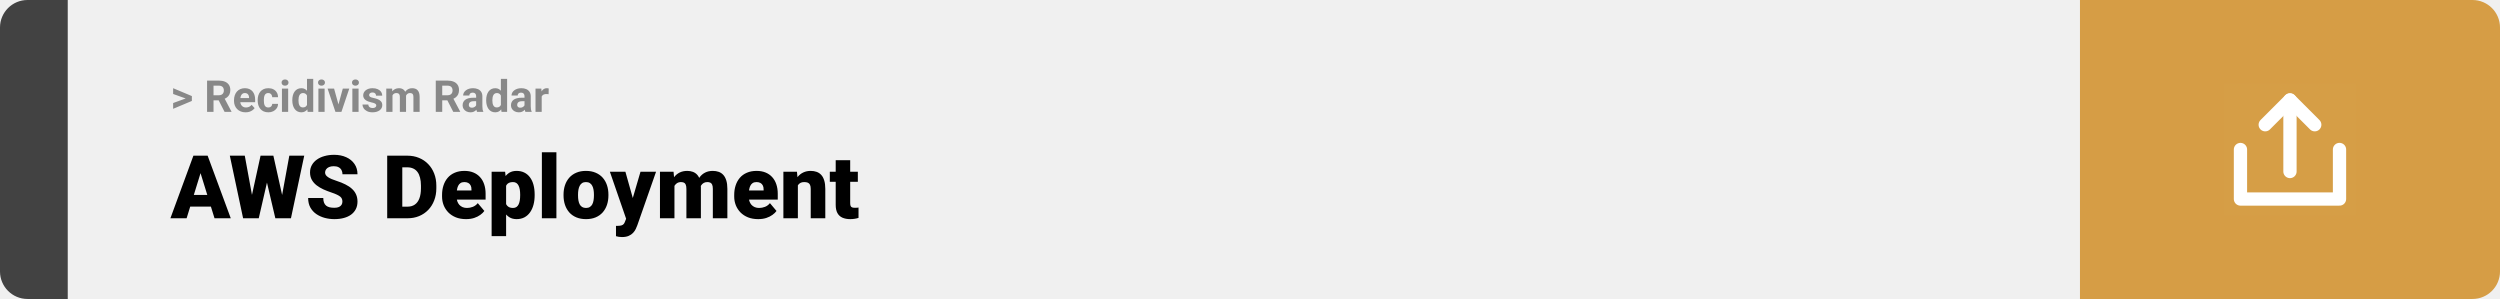
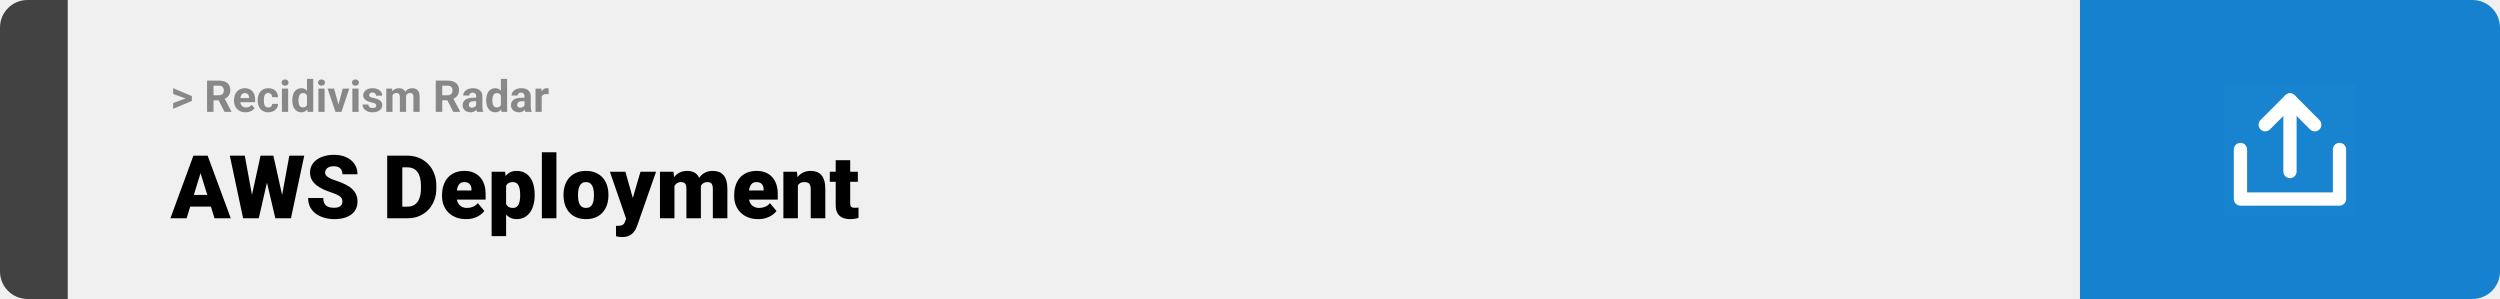
<svg xmlns="http://www.w3.org/2000/svg" width="1363" height="163" viewBox="0 0 1363 163" fill="none">
  <path d="M0 15C0 6.716 6.716 0 15 0H37V163H15C6.716 163 0 156.284 0 148V15Z" fill="#424242" />
  <rect width="1097" height="163" transform="translate(37)" fill="#F0F0F0" />
  <path d="M101.906 53.922L94.394 51.238V48.086L104.602 52.375V54.637L101.906 53.922ZM94.394 56.172L101.918 53.43L104.602 52.785V55.035L94.394 59.324V56.172ZM112.898 43.938H119.262C120.566 43.938 121.688 44.133 122.625 44.523C123.57 44.914 124.297 45.492 124.805 46.258C125.312 47.023 125.566 47.965 125.566 49.082C125.566 49.996 125.41 50.781 125.098 51.438C124.793 52.086 124.359 52.629 123.797 53.066C123.242 53.496 122.59 53.84 121.84 54.098L120.727 54.684H115.195L115.172 51.941H119.285C119.902 51.941 120.414 51.832 120.82 51.613C121.227 51.395 121.531 51.09 121.734 50.699C121.945 50.309 122.051 49.855 122.051 49.34C122.051 48.793 121.949 48.32 121.746 47.922C121.543 47.523 121.234 47.219 120.82 47.008C120.406 46.797 119.887 46.691 119.262 46.691H116.414V61H112.898V43.938ZM122.438 61L118.547 53.395L122.262 53.371L126.199 60.836V61H122.438ZM133.898 61.234C132.914 61.234 132.031 61.078 131.25 60.766C130.469 60.445 129.805 60.004 129.258 59.441C128.719 58.879 128.305 58.227 128.016 57.484C127.727 56.734 127.582 55.938 127.582 55.094V54.625C127.582 53.664 127.719 52.785 127.992 51.988C128.266 51.191 128.656 50.5 129.164 49.914C129.68 49.328 130.305 48.879 131.039 48.566C131.773 48.246 132.602 48.086 133.523 48.086C134.422 48.086 135.219 48.234 135.914 48.531C136.609 48.828 137.191 49.25 137.66 49.797C138.137 50.344 138.496 51 138.738 51.766C138.98 52.523 139.102 53.367 139.102 54.297V55.703H129.023V53.453H135.785V53.195C135.785 52.727 135.699 52.309 135.527 51.941C135.363 51.566 135.113 51.27 134.777 51.051C134.441 50.832 134.012 50.723 133.488 50.723C133.043 50.723 132.66 50.82 132.34 51.016C132.02 51.211 131.758 51.484 131.555 51.836C131.359 52.188 131.211 52.602 131.109 53.078C131.016 53.547 130.969 54.062 130.969 54.625V55.094C130.969 55.602 131.039 56.07 131.18 56.5C131.328 56.93 131.535 57.301 131.801 57.613C132.074 57.926 132.402 58.168 132.785 58.34C133.176 58.512 133.617 58.598 134.109 58.598C134.719 58.598 135.285 58.48 135.809 58.246C136.34 58.004 136.797 57.641 137.18 57.156L138.82 58.938C138.555 59.32 138.191 59.688 137.73 60.039C137.277 60.391 136.73 60.68 136.09 60.906C135.449 61.125 134.719 61.234 133.898 61.234ZM146.262 58.598C146.676 58.598 147.043 58.52 147.363 58.363C147.684 58.199 147.934 57.973 148.113 57.684C148.301 57.387 148.398 57.039 148.406 56.641H151.582C151.574 57.531 151.336 58.324 150.867 59.02C150.398 59.707 149.77 60.25 148.98 60.648C148.191 61.039 147.309 61.234 146.332 61.234C145.348 61.234 144.488 61.07 143.754 60.742C143.027 60.414 142.422 59.961 141.938 59.383C141.453 58.797 141.09 58.117 140.848 57.344C140.605 56.562 140.484 55.727 140.484 54.836V54.496C140.484 53.598 140.605 52.762 140.848 51.988C141.09 51.207 141.453 50.527 141.938 49.949C142.422 49.363 143.027 48.906 143.754 48.578C144.48 48.25 145.332 48.086 146.309 48.086C147.348 48.086 148.258 48.285 149.039 48.684C149.828 49.082 150.445 49.652 150.891 50.395C151.344 51.129 151.574 52 151.582 53.008H148.406C148.398 52.586 148.309 52.203 148.137 51.859C147.973 51.516 147.73 51.242 147.41 51.039C147.098 50.828 146.711 50.723 146.25 50.723C145.758 50.723 145.355 50.828 145.043 51.039C144.73 51.242 144.488 51.523 144.316 51.883C144.145 52.234 144.023 52.637 143.953 53.09C143.891 53.535 143.859 54.004 143.859 54.496V54.836C143.859 55.328 143.891 55.801 143.953 56.254C144.016 56.707 144.133 57.109 144.305 57.461C144.484 57.812 144.73 58.09 145.043 58.293C145.355 58.496 145.762 58.598 146.262 58.598ZM157.102 48.32V61H153.715V48.32H157.102ZM153.504 45.016C153.504 44.523 153.676 44.117 154.02 43.797C154.363 43.477 154.824 43.316 155.402 43.316C155.973 43.316 156.43 43.477 156.773 43.797C157.125 44.117 157.301 44.523 157.301 45.016C157.301 45.508 157.125 45.914 156.773 46.234C156.43 46.555 155.973 46.715 155.402 46.715C154.824 46.715 154.363 46.555 154.02 46.234C153.676 45.914 153.504 45.508 153.504 45.016ZM167.379 58.234V43H170.777V61H167.719L167.379 58.234ZM159.363 54.812V54.566C159.363 53.598 159.473 52.719 159.691 51.93C159.91 51.133 160.23 50.449 160.652 49.879C161.074 49.309 161.594 48.867 162.211 48.555C162.828 48.242 163.531 48.086 164.32 48.086C165.062 48.086 165.711 48.242 166.266 48.555C166.828 48.867 167.305 49.312 167.695 49.891C168.094 50.461 168.414 51.137 168.656 51.918C168.898 52.691 169.074 53.539 169.184 54.461V55C169.074 55.883 168.898 56.703 168.656 57.461C168.414 58.219 168.094 58.883 167.695 59.453C167.305 60.016 166.828 60.453 166.266 60.766C165.703 61.078 165.047 61.234 164.297 61.234C163.508 61.234 162.805 61.074 162.188 60.754C161.578 60.434 161.062 59.984 160.641 59.406C160.227 58.828 159.91 58.148 159.691 57.367C159.473 56.586 159.363 55.734 159.363 54.812ZM162.738 54.566V54.812C162.738 55.336 162.777 55.824 162.855 56.277C162.941 56.73 163.078 57.133 163.266 57.484C163.461 57.828 163.711 58.098 164.016 58.293C164.328 58.48 164.707 58.574 165.152 58.574C165.73 58.574 166.207 58.445 166.582 58.188C166.957 57.922 167.242 57.559 167.438 57.098C167.641 56.637 167.758 56.105 167.789 55.504V53.969C167.766 53.477 167.695 53.035 167.578 52.645C167.469 52.246 167.305 51.906 167.086 51.625C166.875 51.344 166.609 51.125 166.289 50.969C165.977 50.812 165.605 50.734 165.176 50.734C164.738 50.734 164.363 50.836 164.051 51.039C163.738 51.234 163.484 51.504 163.289 51.848C163.102 52.191 162.961 52.598 162.867 53.066C162.781 53.527 162.738 54.027 162.738 54.566ZM176.977 48.32V61H173.59V48.32H176.977ZM173.379 45.016C173.379 44.523 173.551 44.117 173.895 43.797C174.238 43.477 174.699 43.316 175.277 43.316C175.848 43.316 176.305 43.477 176.648 43.797C177 44.117 177.176 44.523 177.176 45.016C177.176 45.508 177 45.914 176.648 46.234C176.305 46.555 175.848 46.715 175.277 46.715C174.699 46.715 174.238 46.555 173.895 46.234C173.551 45.914 173.379 45.508 173.379 45.016ZM184.078 58.539L186.891 48.32H190.418L186.141 61H184.008L184.078 58.539ZM182.145 48.32L184.969 58.551L185.027 61H182.883L178.605 48.32H182.145ZM195.492 48.32V61H192.105V48.32H195.492ZM191.895 45.016C191.895 44.523 192.066 44.117 192.41 43.797C192.754 43.477 193.215 43.316 193.793 43.316C194.363 43.316 194.82 43.477 195.164 43.797C195.516 44.117 195.691 44.523 195.691 45.016C195.691 45.508 195.516 45.914 195.164 46.234C194.82 46.555 194.363 46.715 193.793 46.715C193.215 46.715 192.754 46.555 192.41 46.234C192.066 45.914 191.895 45.508 191.895 45.016ZM205.137 57.496C205.137 57.254 205.066 57.035 204.926 56.84C204.785 56.645 204.523 56.465 204.141 56.301C203.766 56.129 203.223 55.973 202.512 55.832C201.871 55.691 201.273 55.516 200.719 55.305C200.172 55.086 199.695 54.824 199.289 54.52C198.891 54.215 198.578 53.855 198.352 53.441C198.125 53.02 198.012 52.539 198.012 52C198.012 51.469 198.125 50.969 198.352 50.5C198.586 50.031 198.918 49.617 199.348 49.258C199.785 48.891 200.316 48.605 200.941 48.402C201.574 48.191 202.285 48.086 203.074 48.086C204.176 48.086 205.121 48.262 205.91 48.613C206.707 48.965 207.316 49.449 207.738 50.066C208.168 50.676 208.383 51.371 208.383 52.152H205.008C205.008 51.824 204.938 51.531 204.797 51.273C204.664 51.008 204.453 50.801 204.164 50.652C203.883 50.496 203.516 50.418 203.062 50.418C202.688 50.418 202.363 50.484 202.09 50.617C201.816 50.742 201.605 50.914 201.457 51.133C201.316 51.344 201.246 51.578 201.246 51.836C201.246 52.031 201.285 52.207 201.363 52.363C201.449 52.512 201.586 52.648 201.773 52.773C201.961 52.898 202.203 53.016 202.5 53.125C202.805 53.227 203.18 53.32 203.625 53.406C204.539 53.594 205.355 53.84 206.074 54.145C206.793 54.441 207.363 54.848 207.785 55.363C208.207 55.871 208.418 56.539 208.418 57.367C208.418 57.93 208.293 58.445 208.043 58.914C207.793 59.383 207.434 59.793 206.965 60.145C206.496 60.488 205.934 60.758 205.277 60.953C204.629 61.141 203.898 61.234 203.086 61.234C201.906 61.234 200.906 61.023 200.086 60.602C199.273 60.18 198.656 59.645 198.234 58.996C197.82 58.34 197.613 57.668 197.613 56.98H200.812C200.828 57.441 200.945 57.812 201.164 58.094C201.391 58.375 201.676 58.578 202.02 58.703C202.371 58.828 202.75 58.891 203.156 58.891C203.594 58.891 203.957 58.832 204.246 58.715C204.535 58.59 204.754 58.426 204.902 58.223C205.059 58.012 205.137 57.77 205.137 57.496ZM213.984 50.945V61H210.598V48.32H213.773L213.984 50.945ZM213.516 54.215H212.578C212.578 53.332 212.684 52.52 212.895 51.777C213.113 51.027 213.43 50.379 213.844 49.832C214.266 49.277 214.785 48.848 215.402 48.543C216.02 48.238 216.734 48.086 217.547 48.086C218.109 48.086 218.625 48.172 219.094 48.344C219.562 48.508 219.965 48.77 220.301 49.129C220.645 49.48 220.91 49.941 221.098 50.512C221.285 51.074 221.379 51.75 221.379 52.539V61H218.004V52.914C218.004 52.336 217.926 51.891 217.77 51.578C217.613 51.266 217.391 51.047 217.102 50.922C216.82 50.797 216.48 50.734 216.082 50.734C215.645 50.734 215.262 50.824 214.934 51.004C214.613 51.184 214.348 51.434 214.137 51.754C213.926 52.066 213.77 52.434 213.668 52.855C213.566 53.277 213.516 53.73 213.516 54.215ZM221.062 53.828L219.855 53.98C219.855 53.152 219.957 52.383 220.16 51.672C220.371 50.961 220.68 50.336 221.086 49.797C221.5 49.258 222.012 48.84 222.621 48.543C223.23 48.238 223.934 48.086 224.73 48.086C225.34 48.086 225.895 48.176 226.395 48.355C226.895 48.527 227.32 48.805 227.672 49.188C228.031 49.562 228.305 50.055 228.492 50.664C228.688 51.273 228.785 52.02 228.785 52.902V61H225.398V52.902C225.398 52.316 225.32 51.871 225.164 51.566C225.016 51.254 224.797 51.039 224.508 50.922C224.227 50.797 223.891 50.734 223.5 50.734C223.094 50.734 222.738 50.816 222.434 50.98C222.129 51.137 221.875 51.355 221.672 51.637C221.469 51.918 221.316 52.246 221.215 52.621C221.113 52.988 221.062 53.391 221.062 53.828ZM237.586 43.938H243.949C245.254 43.938 246.375 44.133 247.312 44.523C248.258 44.914 248.984 45.492 249.492 46.258C250 47.023 250.254 47.965 250.254 49.082C250.254 49.996 250.098 50.781 249.785 51.438C249.48 52.086 249.047 52.629 248.484 53.066C247.93 53.496 247.277 53.84 246.527 54.098L245.414 54.684H239.883L239.859 51.941H243.973C244.59 51.941 245.102 51.832 245.508 51.613C245.914 51.395 246.219 51.09 246.422 50.699C246.633 50.309 246.738 49.855 246.738 49.34C246.738 48.793 246.637 48.32 246.434 47.922C246.23 47.523 245.922 47.219 245.508 47.008C245.094 46.797 244.574 46.691 243.949 46.691H241.102V61H237.586V43.938ZM247.125 61L243.234 53.395L246.949 53.371L250.887 60.836V61H247.125ZM259.594 58.141V52.492C259.594 52.086 259.527 51.738 259.395 51.449C259.262 51.152 259.055 50.922 258.773 50.758C258.5 50.594 258.145 50.512 257.707 50.512C257.332 50.512 257.008 50.578 256.734 50.711C256.461 50.836 256.25 51.02 256.102 51.262C255.953 51.496 255.879 51.773 255.879 52.094H252.504C252.504 51.555 252.629 51.043 252.879 50.559C253.129 50.074 253.492 49.648 253.969 49.281C254.445 48.906 255.012 48.613 255.668 48.402C256.332 48.191 257.074 48.086 257.895 48.086C258.879 48.086 259.754 48.25 260.52 48.578C261.285 48.906 261.887 49.398 262.324 50.055C262.77 50.711 262.992 51.531 262.992 52.516V57.941C262.992 58.637 263.035 59.207 263.121 59.652C263.207 60.09 263.332 60.473 263.496 60.801V61H260.086C259.922 60.656 259.797 60.227 259.711 59.711C259.633 59.188 259.594 58.664 259.594 58.141ZM260.039 53.277L260.062 55.188H258.176C257.73 55.188 257.344 55.238 257.016 55.34C256.688 55.441 256.418 55.586 256.207 55.773C255.996 55.953 255.84 56.164 255.738 56.406C255.645 56.648 255.598 56.914 255.598 57.203C255.598 57.492 255.664 57.754 255.797 57.988C255.93 58.215 256.121 58.395 256.371 58.527C256.621 58.652 256.914 58.715 257.25 58.715C257.758 58.715 258.199 58.613 258.574 58.41C258.949 58.207 259.238 57.957 259.441 57.66C259.652 57.363 259.762 57.082 259.77 56.816L260.66 58.246C260.535 58.566 260.363 58.898 260.145 59.242C259.934 59.586 259.664 59.91 259.336 60.215C259.008 60.512 258.613 60.758 258.152 60.953C257.691 61.141 257.145 61.234 256.512 61.234C255.707 61.234 254.977 61.074 254.32 60.754C253.672 60.426 253.156 59.977 252.773 59.406C252.398 58.828 252.211 58.172 252.211 57.438C252.211 56.773 252.336 56.184 252.586 55.668C252.836 55.152 253.203 54.719 253.688 54.367C254.18 54.008 254.793 53.738 255.527 53.559C256.262 53.371 257.113 53.277 258.082 53.277H260.039ZM273.082 58.234V43H276.48V61H273.422L273.082 58.234ZM265.066 54.812V54.566C265.066 53.598 265.176 52.719 265.395 51.93C265.613 51.133 265.934 50.449 266.355 49.879C266.777 49.309 267.297 48.867 267.914 48.555C268.531 48.242 269.234 48.086 270.023 48.086C270.766 48.086 271.414 48.242 271.969 48.555C272.531 48.867 273.008 49.312 273.398 49.891C273.797 50.461 274.117 51.137 274.359 51.918C274.602 52.691 274.777 53.539 274.887 54.461V55C274.777 55.883 274.602 56.703 274.359 57.461C274.117 58.219 273.797 58.883 273.398 59.453C273.008 60.016 272.531 60.453 271.969 60.766C271.406 61.078 270.75 61.234 270 61.234C269.211 61.234 268.508 61.074 267.891 60.754C267.281 60.434 266.766 59.984 266.344 59.406C265.93 58.828 265.613 58.148 265.395 57.367C265.176 56.586 265.066 55.734 265.066 54.812ZM268.441 54.566V54.812C268.441 55.336 268.48 55.824 268.559 56.277C268.645 56.73 268.781 57.133 268.969 57.484C269.164 57.828 269.414 58.098 269.719 58.293C270.031 58.48 270.41 58.574 270.855 58.574C271.434 58.574 271.91 58.445 272.285 58.188C272.66 57.922 272.945 57.559 273.141 57.098C273.344 56.637 273.461 56.105 273.492 55.504V53.969C273.469 53.477 273.398 53.035 273.281 52.645C273.172 52.246 273.008 51.906 272.789 51.625C272.578 51.344 272.312 51.125 271.992 50.969C271.68 50.812 271.309 50.734 270.879 50.734C270.441 50.734 270.066 50.836 269.754 51.039C269.441 51.234 269.188 51.504 268.992 51.848C268.805 52.191 268.664 52.598 268.57 53.066C268.484 53.527 268.441 54.027 268.441 54.566ZM285.961 58.141V52.492C285.961 52.086 285.895 51.738 285.762 51.449C285.629 51.152 285.422 50.922 285.141 50.758C284.867 50.594 284.512 50.512 284.074 50.512C283.699 50.512 283.375 50.578 283.102 50.711C282.828 50.836 282.617 51.02 282.469 51.262C282.32 51.496 282.246 51.773 282.246 52.094H278.871C278.871 51.555 278.996 51.043 279.246 50.559C279.496 50.074 279.859 49.648 280.336 49.281C280.812 48.906 281.379 48.613 282.035 48.402C282.699 48.191 283.441 48.086 284.262 48.086C285.246 48.086 286.121 48.25 286.887 48.578C287.652 48.906 288.254 49.398 288.691 50.055C289.137 50.711 289.359 51.531 289.359 52.516V57.941C289.359 58.637 289.402 59.207 289.488 59.652C289.574 60.09 289.699 60.473 289.863 60.801V61H286.453C286.289 60.656 286.164 60.227 286.078 59.711C286 59.188 285.961 58.664 285.961 58.141ZM286.406 53.277L286.43 55.188H284.543C284.098 55.188 283.711 55.238 283.383 55.34C283.055 55.441 282.785 55.586 282.574 55.773C282.363 55.953 282.207 56.164 282.105 56.406C282.012 56.648 281.965 56.914 281.965 57.203C281.965 57.492 282.031 57.754 282.164 57.988C282.297 58.215 282.488 58.395 282.738 58.527C282.988 58.652 283.281 58.715 283.617 58.715C284.125 58.715 284.566 58.613 284.941 58.41C285.316 58.207 285.605 57.957 285.809 57.66C286.02 57.363 286.129 57.082 286.137 56.816L287.027 58.246C286.902 58.566 286.73 58.898 286.512 59.242C286.301 59.586 286.031 59.91 285.703 60.215C285.375 60.512 284.98 60.758 284.52 60.953C284.059 61.141 283.512 61.234 282.879 61.234C282.074 61.234 281.344 61.074 280.688 60.754C280.039 60.426 279.523 59.977 279.141 59.406C278.766 58.828 278.578 58.172 278.578 57.438C278.578 56.773 278.703 56.184 278.953 55.668C279.203 55.152 279.57 54.719 280.055 54.367C280.547 54.008 281.16 53.738 281.895 53.559C282.629 53.371 283.48 53.277 284.449 53.277H286.406ZM295.336 51.086V61H291.961V48.32H295.137L295.336 51.086ZM299.156 48.238L299.098 51.367C298.934 51.344 298.734 51.324 298.5 51.309C298.273 51.285 298.066 51.273 297.879 51.273C297.402 51.273 296.988 51.336 296.637 51.461C296.293 51.578 296.004 51.754 295.77 51.988C295.543 52.223 295.371 52.508 295.254 52.844C295.145 53.18 295.082 53.562 295.066 53.992L294.387 53.781C294.387 52.961 294.469 52.207 294.633 51.52C294.797 50.824 295.035 50.219 295.348 49.703C295.668 49.188 296.059 48.789 296.52 48.508C296.98 48.227 297.508 48.086 298.102 48.086C298.289 48.086 298.48 48.102 298.676 48.133C298.871 48.156 299.031 48.191 299.156 48.238Z" fill="#888888" />
  <path d="M110.062 92.047L101.742 119H92.906L105.445 84.875H111.047L110.062 92.047ZM116.953 119L108.609 92.047L107.531 84.875H113.203L125.812 119H116.953ZM116.625 106.273V112.625H99.117V106.273H116.625ZM135.258 115.906L142.055 84.875H146.109L148.312 87.523L141.07 119H136.594L135.258 115.906ZM133.453 84.875L139.195 116.141L137.719 119H132.539L125.297 84.875H133.453ZM152.039 115.977L157.734 84.875H165.867L158.625 119H153.469L152.039 115.977ZM149.039 84.875L156 116.094L154.594 119H150.117L142.711 87.477L145.008 84.875H149.039ZM186.68 109.93C186.68 109.398 186.602 108.922 186.445 108.5C186.289 108.062 186 107.656 185.578 107.281C185.156 106.906 184.547 106.531 183.75 106.156C182.969 105.766 181.938 105.359 180.656 104.938C179.156 104.438 177.711 103.875 176.32 103.25C174.93 102.609 173.688 101.867 172.594 101.023C171.5 100.164 170.633 99.164 169.992 98.023C169.352 96.867 169.031 95.523 169.031 93.992C169.031 92.523 169.359 91.203 170.016 90.031C170.672 88.844 171.586 87.836 172.758 87.008C173.945 86.164 175.336 85.523 176.93 85.086C178.523 84.633 180.266 84.406 182.156 84.406C184.656 84.406 186.859 84.844 188.766 85.719C190.688 86.578 192.188 87.805 193.266 89.398C194.359 90.977 194.906 92.844 194.906 95H186.727C186.727 94.141 186.547 93.383 186.188 92.727C185.844 92.07 185.32 91.555 184.617 91.18C183.914 90.805 183.031 90.617 181.969 90.617C180.938 90.617 180.07 90.773 179.367 91.086C178.664 91.398 178.133 91.82 177.773 92.352C177.414 92.867 177.234 93.438 177.234 94.062C177.234 94.578 177.375 95.047 177.656 95.469C177.953 95.875 178.367 96.258 178.898 96.617C179.445 96.977 180.102 97.32 180.867 97.648C181.648 97.977 182.523 98.297 183.492 98.609C185.305 99.188 186.914 99.836 188.32 100.555C189.742 101.258 190.938 102.062 191.906 102.969C192.891 103.859 193.633 104.875 194.133 106.016C194.648 107.156 194.906 108.445 194.906 109.883C194.906 111.414 194.609 112.773 194.016 113.961C193.422 115.148 192.57 116.156 191.461 116.984C190.352 117.797 189.023 118.414 187.477 118.836C185.93 119.258 184.203 119.469 182.297 119.469C180.547 119.469 178.82 119.25 177.117 118.812C175.43 118.359 173.898 117.672 172.523 116.75C171.148 115.812 170.047 114.617 169.219 113.164C168.406 111.695 168 109.953 168 107.938H176.25C176.25 108.938 176.383 109.781 176.648 110.469C176.914 111.156 177.305 111.711 177.82 112.133C178.336 112.539 178.969 112.836 179.719 113.023C180.469 113.195 181.328 113.281 182.297 113.281C183.344 113.281 184.188 113.133 184.828 112.836C185.469 112.523 185.938 112.117 186.234 111.617C186.531 111.102 186.68 110.539 186.68 109.93ZM222.188 119H214.617L214.664 112.672H222.188C223.75 112.672 225.07 112.297 226.148 111.547C227.242 110.797 228.07 109.68 228.633 108.195C229.211 106.695 229.5 104.852 229.5 102.664V101.188C229.5 99.547 229.336 98.109 229.008 96.875C228.695 95.625 228.227 94.586 227.602 93.758C226.977 92.914 226.195 92.281 225.258 91.859C224.336 91.438 223.273 91.227 222.07 91.227H214.477V84.875H222.07C224.383 84.875 226.5 85.273 228.422 86.07C230.359 86.852 232.031 87.977 233.438 89.445C234.859 90.898 235.953 92.625 236.719 94.625C237.5 96.609 237.891 98.812 237.891 101.234V102.664C237.891 105.07 237.5 107.273 236.719 109.273C235.953 111.273 234.867 113 233.461 114.453C232.055 115.906 230.391 117.031 228.469 117.828C226.562 118.609 224.469 119 222.188 119ZM219.328 84.875V119H211.102V84.875H219.328ZM254.086 119.469C252.023 119.469 250.18 119.148 248.555 118.508C246.93 117.852 245.555 116.953 244.43 115.812C243.32 114.672 242.469 113.359 241.875 111.875C241.297 110.391 241.008 108.82 241.008 107.164V106.273C241.008 104.414 241.266 102.695 241.781 101.117C242.297 99.523 243.062 98.133 244.078 96.945C245.094 95.758 246.367 94.836 247.898 94.18C249.43 93.508 251.211 93.172 253.242 93.172C255.039 93.172 256.648 93.461 258.07 94.039C259.492 94.617 260.695 95.445 261.68 96.523C262.68 97.602 263.438 98.906 263.953 100.438C264.484 101.969 264.75 103.688 264.75 105.594V108.805H244.031V103.859H257.039V103.25C257.055 102.406 256.906 101.688 256.594 101.094C256.297 100.5 255.859 100.047 255.281 99.734C254.703 99.422 254 99.266 253.172 99.266C252.312 99.266 251.602 99.453 251.039 99.828C250.492 100.203 250.062 100.719 249.75 101.375C249.453 102.016 249.242 102.758 249.117 103.602C248.992 104.445 248.93 105.336 248.93 106.273V107.164C248.93 108.102 249.055 108.953 249.305 109.719C249.57 110.484 249.945 111.141 250.43 111.688C250.93 112.219 251.523 112.633 252.211 112.93C252.914 113.227 253.711 113.375 254.602 113.375C255.68 113.375 256.742 113.172 257.789 112.766C258.836 112.359 259.734 111.688 260.484 110.75L264.07 115.016C263.555 115.75 262.82 116.461 261.867 117.148C260.93 117.836 259.805 118.398 258.492 118.836C257.18 119.258 255.711 119.469 254.086 119.469ZM275.93 98.516V128.75H268.031V93.641H275.391L275.93 98.516ZM291.492 106.016V106.508C291.492 108.352 291.281 110.062 290.859 111.641C290.438 113.219 289.812 114.594 288.984 115.766C288.156 116.938 287.125 117.852 285.891 118.508C284.672 119.148 283.258 119.469 281.648 119.469C280.133 119.469 278.828 119.133 277.734 118.461C276.641 117.789 275.727 116.859 274.992 115.672C274.258 114.484 273.664 113.125 273.211 111.594C272.758 110.062 272.398 108.445 272.133 106.742V106.109C272.398 104.281 272.758 102.586 273.211 101.023C273.664 99.445 274.258 98.07 274.992 96.898C275.727 95.727 276.633 94.812 277.711 94.156C278.805 93.5 280.109 93.172 281.625 93.172C283.234 93.172 284.648 93.477 285.867 94.086C287.102 94.695 288.133 95.57 288.961 96.711C289.805 97.836 290.438 99.188 290.859 100.766C291.281 102.344 291.492 104.094 291.492 106.016ZM283.594 106.508V106.016C283.594 105.031 283.523 104.133 283.383 103.32C283.242 102.492 283.016 101.773 282.703 101.164C282.406 100.555 282.008 100.086 281.508 99.758C281.008 99.43 280.391 99.266 279.656 99.266C278.812 99.266 278.102 99.398 277.523 99.664C276.961 99.914 276.508 100.305 276.164 100.836C275.836 101.352 275.602 102 275.461 102.781C275.336 103.547 275.281 104.445 275.297 105.477V107.398C275.266 108.586 275.383 109.633 275.648 110.539C275.914 111.43 276.375 112.125 277.031 112.625C277.688 113.125 278.578 113.375 279.703 113.375C280.453 113.375 281.078 113.203 281.578 112.859C282.078 112.5 282.477 112.008 282.773 111.383C283.07 110.742 283.281 110.008 283.406 109.18C283.531 108.352 283.594 107.461 283.594 106.508ZM303.352 83V119H295.43V83H303.352ZM307.242 106.578V106.086C307.242 104.227 307.508 102.516 308.039 100.953C308.57 99.375 309.352 98.008 310.383 96.852C311.414 95.695 312.688 94.797 314.203 94.156C315.719 93.5 317.469 93.172 319.453 93.172C321.453 93.172 323.211 93.5 324.727 94.156C326.258 94.797 327.539 95.695 328.57 96.852C329.602 98.008 330.383 99.375 330.914 100.953C331.445 102.516 331.711 104.227 331.711 106.086V106.578C331.711 108.422 331.445 110.133 330.914 111.711C330.383 113.273 329.602 114.641 328.57 115.812C327.539 116.969 326.266 117.867 324.75 118.508C323.234 119.148 321.484 119.469 319.5 119.469C317.516 119.469 315.758 119.148 314.227 118.508C312.695 117.867 311.414 116.969 310.383 115.812C309.352 114.641 308.57 113.273 308.039 111.711C307.508 110.133 307.242 108.422 307.242 106.578ZM315.141 106.086V106.578C315.141 107.531 315.211 108.422 315.352 109.25C315.492 110.078 315.727 110.805 316.055 111.43C316.383 112.039 316.828 112.516 317.391 112.859C317.953 113.203 318.656 113.375 319.5 113.375C320.328 113.375 321.016 113.203 321.562 112.859C322.125 112.516 322.57 112.039 322.898 111.43C323.227 110.805 323.461 110.078 323.602 109.25C323.742 108.422 323.812 107.531 323.812 106.578V106.086C323.812 105.164 323.742 104.297 323.602 103.484C323.461 102.656 323.227 101.93 322.898 101.305C322.57 100.664 322.125 100.164 321.562 99.805C321 99.445 320.297 99.266 319.453 99.266C318.625 99.266 317.93 99.445 317.367 99.805C316.82 100.164 316.383 100.664 316.055 101.305C315.727 101.93 315.492 102.656 315.352 103.484C315.211 104.297 315.141 105.164 315.141 106.086ZM342.633 116.023L349.195 93.641H357.68L347.484 122.773C347.266 123.414 346.977 124.102 346.617 124.836C346.258 125.586 345.766 126.297 345.141 126.969C344.516 127.641 343.711 128.188 342.727 128.609C341.758 129.031 340.555 129.242 339.117 129.242C338.352 129.242 337.789 129.203 337.43 129.125C337.086 129.062 336.555 128.945 335.836 128.773V123.125C336.039 123.125 336.211 123.125 336.352 123.125C336.508 123.125 336.68 123.125 336.867 123.125C337.711 123.125 338.383 123.039 338.883 122.867C339.398 122.695 339.789 122.445 340.055 122.117C340.336 121.789 340.555 121.391 340.711 120.922L342.633 116.023ZM340.969 93.641L345.961 111.383L346.828 119.75H341.531L332.508 93.641H340.969ZM367.711 99.008V119H359.812V93.641H367.219L367.711 99.008ZM366.75 105.453L364.945 105.5C364.945 103.719 365.156 102.078 365.578 100.578C366 99.078 366.625 97.773 367.453 96.664C368.281 95.555 369.297 94.695 370.5 94.086C371.719 93.477 373.125 93.172 374.719 93.172C375.828 93.172 376.836 93.344 377.742 93.688C378.648 94.016 379.43 94.539 380.086 95.258C380.742 95.961 381.242 96.883 381.586 98.023C381.945 99.148 382.125 100.5 382.125 102.078V119H374.227V103.086C374.227 102.008 374.102 101.195 373.852 100.648C373.617 100.102 373.273 99.734 372.82 99.547C372.367 99.359 371.812 99.266 371.156 99.266C370.469 99.266 369.852 99.422 369.305 99.734C368.758 100.047 368.289 100.484 367.898 101.047C367.523 101.594 367.234 102.242 367.031 102.992C366.844 103.742 366.75 104.562 366.75 105.453ZM381.234 105.453L379.031 105.5C379.031 103.719 379.227 102.078 379.617 100.578C380.023 99.078 380.625 97.773 381.422 96.664C382.234 95.555 383.242 94.695 384.445 94.086C385.648 93.477 387.047 93.172 388.641 93.172C389.797 93.172 390.859 93.344 391.828 93.688C392.797 94.031 393.633 94.586 394.336 95.352C395.039 96.117 395.586 97.133 395.977 98.398C396.367 99.648 396.562 101.195 396.562 103.039V119H388.641V103.039C388.641 101.992 388.516 101.203 388.266 100.672C388.031 100.125 387.688 99.758 387.234 99.57C386.781 99.367 386.242 99.266 385.617 99.266C384.867 99.266 384.219 99.422 383.672 99.734C383.125 100.047 382.664 100.484 382.289 101.047C381.93 101.594 381.664 102.242 381.492 102.992C381.32 103.742 381.234 104.562 381.234 105.453ZM413.367 119.469C411.305 119.469 409.461 119.148 407.836 118.508C406.211 117.852 404.836 116.953 403.711 115.812C402.602 114.672 401.75 113.359 401.156 111.875C400.578 110.391 400.289 108.82 400.289 107.164V106.273C400.289 104.414 400.547 102.695 401.062 101.117C401.578 99.523 402.344 98.133 403.359 96.945C404.375 95.758 405.648 94.836 407.18 94.18C408.711 93.508 410.492 93.172 412.523 93.172C414.32 93.172 415.93 93.461 417.352 94.039C418.773 94.617 419.977 95.445 420.961 96.523C421.961 97.602 422.719 98.906 423.234 100.438C423.766 101.969 424.031 103.688 424.031 105.594V108.805H403.312V103.859H416.32V103.25C416.336 102.406 416.188 101.688 415.875 101.094C415.578 100.5 415.141 100.047 414.562 99.734C413.984 99.422 413.281 99.266 412.453 99.266C411.594 99.266 410.883 99.453 410.32 99.828C409.773 100.203 409.344 100.719 409.031 101.375C408.734 102.016 408.523 102.758 408.398 103.602C408.273 104.445 408.211 105.336 408.211 106.273V107.164C408.211 108.102 408.336 108.953 408.586 109.719C408.852 110.484 409.227 111.141 409.711 111.688C410.211 112.219 410.805 112.633 411.492 112.93C412.195 113.227 412.992 113.375 413.883 113.375C414.961 113.375 416.023 113.172 417.07 112.766C418.117 112.359 419.016 111.688 419.766 110.75L423.352 115.016C422.836 115.75 422.102 116.461 421.148 117.148C420.211 117.836 419.086 118.398 417.773 118.836C416.461 119.258 414.992 119.469 413.367 119.469ZM435 99.055V119H427.102V93.641H434.508L435 99.055ZM434.062 105.453L432.211 105.5C432.211 103.562 432.445 101.836 432.914 100.32C433.383 98.789 434.047 97.492 434.906 96.43C435.766 95.367 436.789 94.562 437.977 94.016C439.18 93.453 440.516 93.172 441.984 93.172C443.156 93.172 444.227 93.344 445.195 93.688C446.18 94.031 447.023 94.586 447.727 95.352C448.445 96.117 448.992 97.133 449.367 98.398C449.758 99.648 449.953 101.195 449.953 103.039V119H442.008V103.016C442.008 102 441.867 101.227 441.586 100.695C441.305 100.148 440.898 99.773 440.367 99.57C439.836 99.367 439.188 99.266 438.422 99.266C437.609 99.266 436.922 99.422 436.359 99.734C435.797 100.047 435.344 100.484 435 101.047C434.672 101.594 434.43 102.242 434.273 102.992C434.133 103.742 434.062 104.562 434.062 105.453ZM467.695 93.641V99.125H452.414V93.641H467.695ZM455.625 87.336H463.523V110.727C463.523 111.398 463.602 111.922 463.758 112.297C463.914 112.656 464.18 112.914 464.555 113.07C464.945 113.211 465.461 113.281 466.102 113.281C466.555 113.281 466.93 113.273 467.227 113.258C467.523 113.227 467.805 113.188 468.07 113.141V118.789C467.398 119.008 466.695 119.172 465.961 119.281C465.227 119.406 464.445 119.469 463.617 119.469C461.93 119.469 460.484 119.203 459.281 118.672C458.094 118.141 457.188 117.305 456.562 116.164C455.938 115.023 455.625 113.539 455.625 111.711V87.336Z" fill="black" />
-   <path d="M1134 0H1348C1356.28 0 1363 6.716 1363 15V148C1363 156.284 1356.28 163 1348 163H1134V0Z" fill="#D69D45" />
+   <path d="M1134 0H1348C1356.28 0 1363 6.716 1363 15V148C1363 156.284 1356.28 163 1348 163H1134V0Z" fill="#1682CF" />
  <path d="M1212.5 117.5L1212.5 45.5L1284.5 45.5L1284.5 117.5L1212.5 117.5Z" fill="white" fill-opacity="0.01" />
  <path d="M1221.5 81.513L1221.5 108.5L1275.5 108.5L1275.5 81.5" stroke="white" stroke-width="7.24" stroke-linecap="round" stroke-linejoin="round" />
  <path d="M1262 68L1248.5 54.5L1235 68" stroke="white" stroke-width="7.24" stroke-linecap="round" stroke-linejoin="round" />
  <path d="M1248.49 93.5L1248.49 54.5" stroke="white" stroke-width="7.24" stroke-linecap="round" stroke-linejoin="round" />
</svg>
